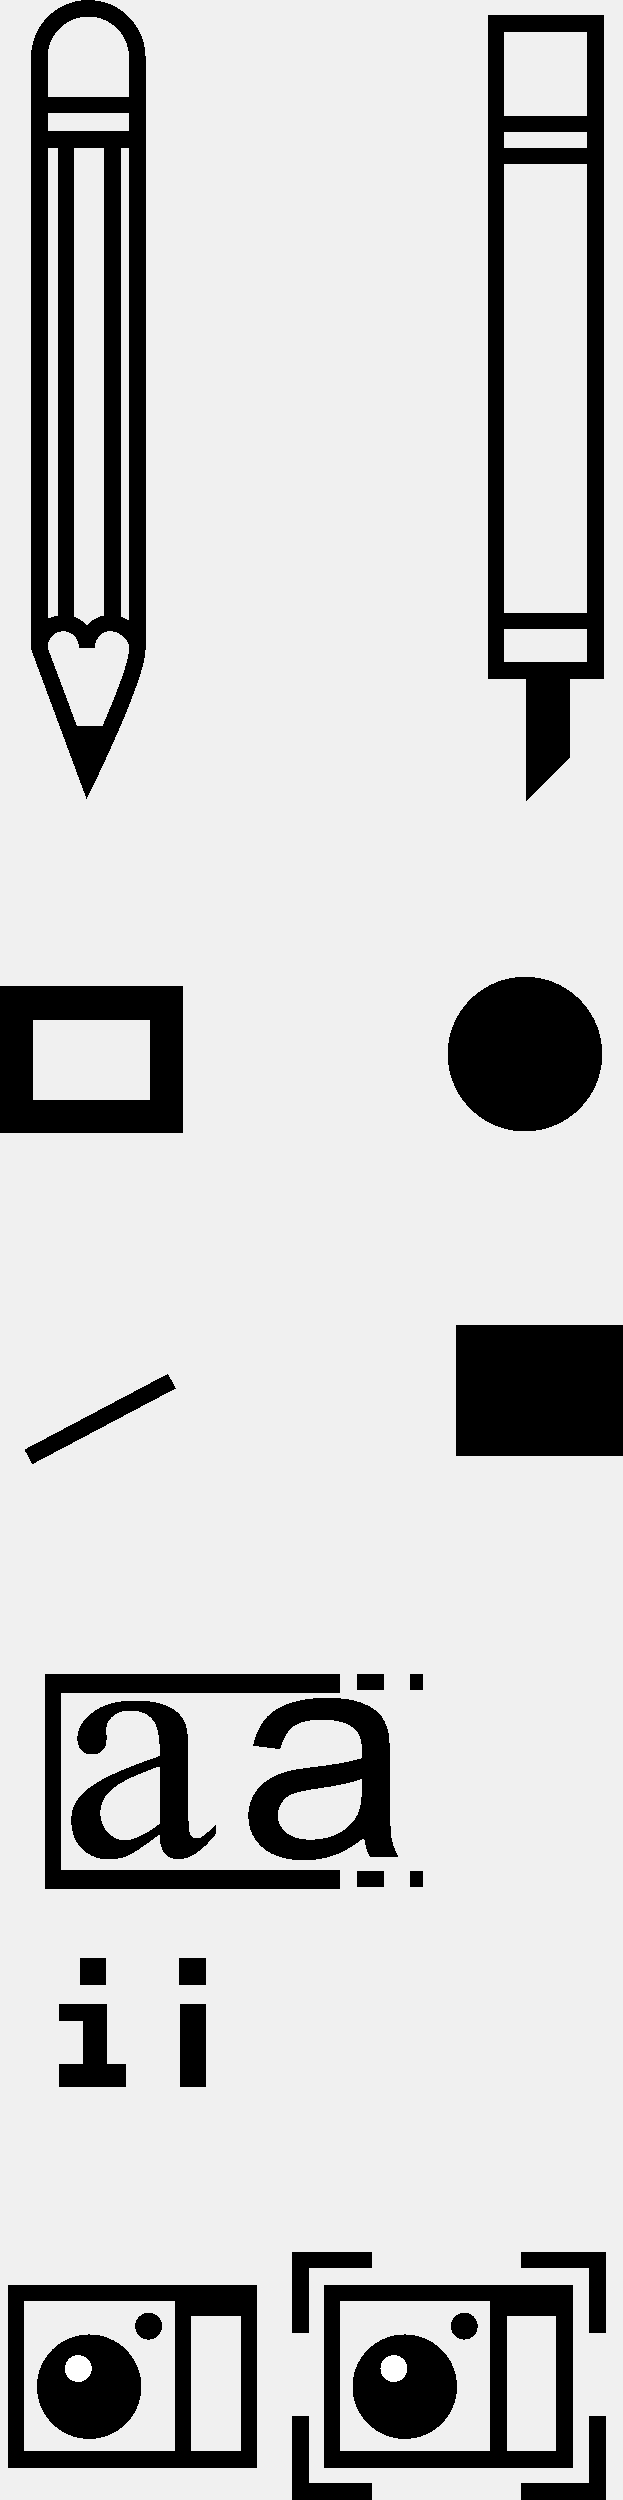
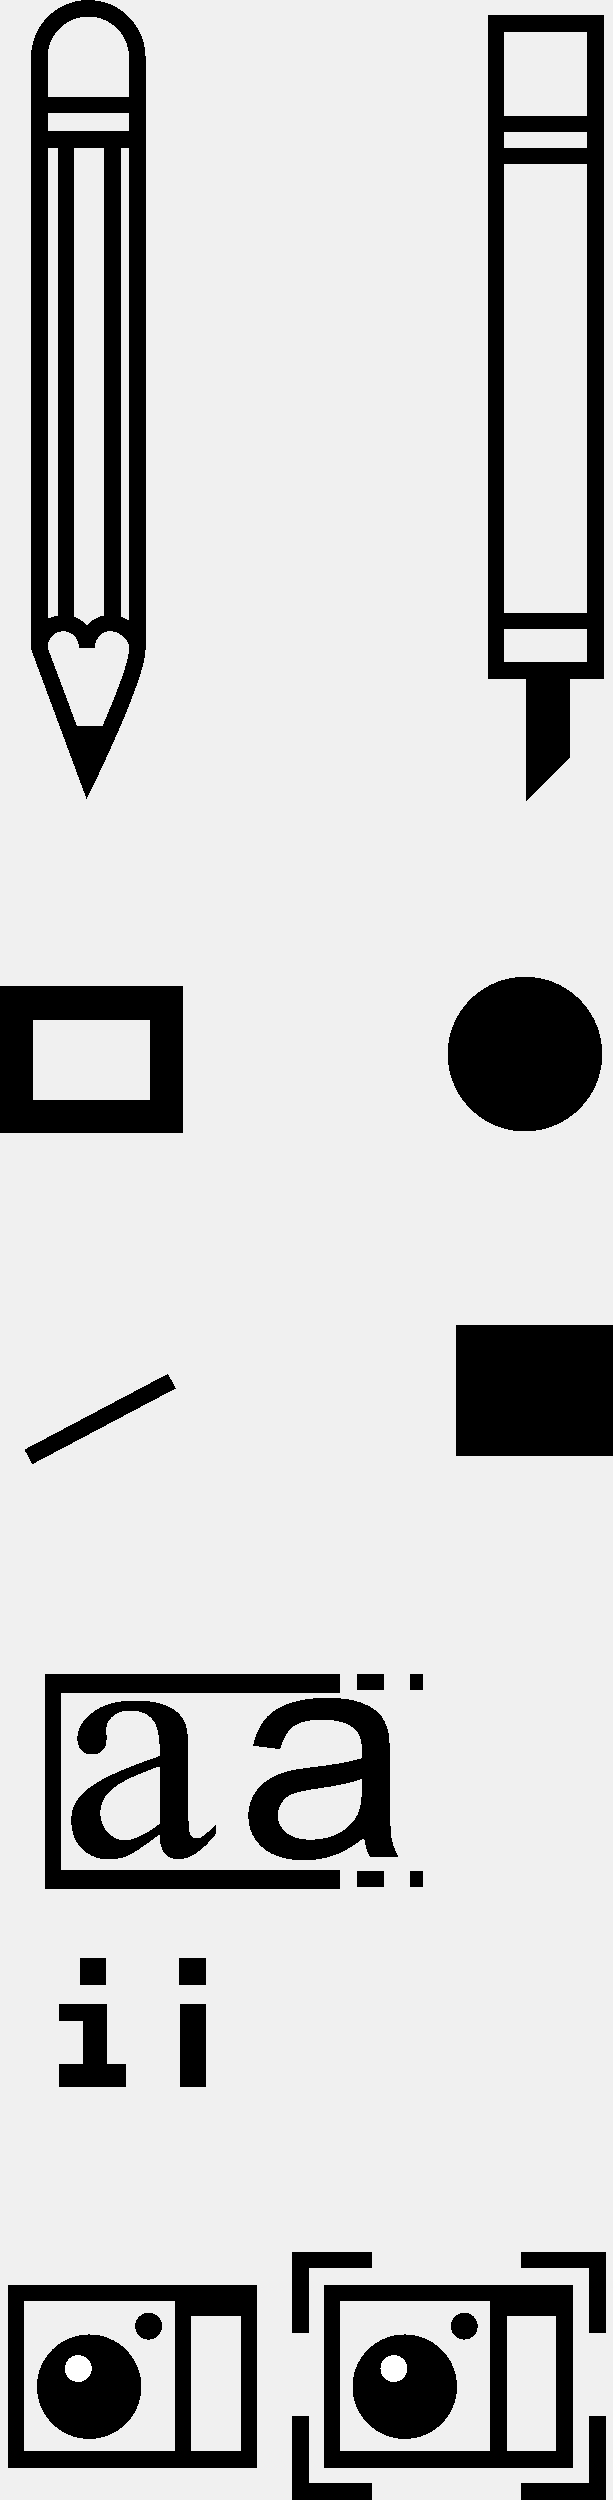
- <svg xmlns="http://www.w3.org/2000/svg" version="1.1" x="0px" y="0px" width="37.624" height="151" viewBox="0 0 37.624 151" enable-background="new 0 0 61 167" xml:space="preserve" id="svg2" shape-rendering="optimizeSpeed">
+ <svg xmlns="http://www.w3.org/2000/svg" version="1.1" x="0px" y="0px" width="37" height="151" viewBox="0 0 37 151" enable-background="new 0 0 61 167" xml:space="preserve" id="svg2" shape-rendering="optimizeSpeed">
  <defs id="defs82" />
  <g id="Calque_1" display="none" style="display:none" transform="translate(-12.292,-5)">

</g>
  <g id="Calque_2" transform="translate(-12.292,-5)">
    <circle cx="44" cy="68.667" r="4.667" id="circle8" d="m 48.667,68.667 c 0,2.578 -2.089,4.667 -4.667,4.667 -2.578,0 -4.667,-2.089 -4.667,-4.667 C 39.333,66.089 41.422,64 44,64 c 2.578,0 4.667,2.089 4.667,4.667 z" />
    <g id="g10">
      <path d="M 23.333,73.458 H 12.292 v -8.875 h 11.042 v 8.875 z m -9.041,-2 h 7.042 v -4.875 h -7.042 v 4.875 z" id="path12" />
    </g>
    <g id="g14">
      <rect x="17.833" y="85.806" transform="matrix(0.4674,0.884,-0.884,0.4674,89.955,32.1046)" width="1.001" height="9.804" id="rect16" />
    </g>
    <rect x="39.833" y="85" width="10.083" height="7.917" id="rect18" />
    <path d="M 41.75,5.917 V 46 h 2.292 v 7.458 L 46.75,50.75 V 46 h 2 V 5.917 h -7 z m 6,1 V 12 h -5 V 6.917 h 5 z m -5,7 V 13 h 5 v 0.917 h -5 z m 5,1 V 42 h -5 V 14.917 h 5 z M 42.75,45 v -2 h 5 v 2 h -5 z" id="path20" />
    <path d="m 17.625,5 c -1.907,0 -3.458,1.551 -3.458,3.458 v 35.75 l 3.356,9.057 0.51,-1.046 c 0.312,-0.641 3.05,-6.31 3.05,-8.011 V 8.458 C 21.083,6.551 19.532,5 17.625,5 z m -2.458,8.917 h 0.604 v 28.26 c -0.214,0.045 -0.42,0.113 -0.604,0.224 V 13.917 z m 3.416,28.25 c -0.409,0.086 -0.771,0.306 -1.042,0.615 -0.208,-0.238 -0.475,-0.416 -0.771,-0.529 V 13.917 h 1.813 v 28.25 z m 1.5,2.041 c 0,0.724 -0.745,2.678 -1.592,4.625 h -1.559 l -1.747,-4.667 h 0.004 c -10e-4,-0.021 -0.013,-0.04 -0.013,-0.062 0,-0.54 0.426,-0.979 0.949,-0.979 0.485,0 0.872,0.384 0.927,0.87 -0.002,0.037 -0.011,0.072 -0.011,0.11 0,0.021 0.005,0.041 0.006,0.062 h 0.014 0.961 0.013 c 0.001,-0.021 0.006,-0.041 0.006,-0.062 0,-0.038 -0.009,-0.073 -0.011,-0.11 0.055,-0.486 0.442,-0.87 0.927,-0.87 0.443,0 0.972,0.365 1.125,0.804 v 0.279 z m 0,-1.698 c -0.151,-0.114 -0.321,-0.204 -0.5,-0.27 V 13.917 h 0.5 V 42.51 z m 0,-29.593 h -4.917 v -1.083 h 4.917 v 1.083 z m 0,-2.084 H 15.166 V 8.458 C 15.167,7.103 16.269,6 17.625,6 c 1.356,0 2.458,1.103 2.458,2.458 v 2.375 z" id="path22" />
-     <polygon points="15,106.083 15,117 32.833,117 32.833,116 16,116 16,107.083 32.833,107.083 32.833,106.083 " id="polygon24" transform="matrix(1,0,0,1.194651,0,-20.64911)" />
+     <polygon points="16,116 16,107.083 32.833,107.083 32.833,106.083 15,106.083 15,117 32.833,117 32.833,116 " id="polygon24" transform="matrix(1,0,0,1.194651,0,-20.64911)" />
    <g id="g26">
      <rect x="33.833" y="106.083" width="1.667" height="1" id="rect28" />
      <rect x="37.041" y="106.083" width="0.792" height="1" id="rect30" />
    </g>
    <g id="g32" transform="translate(0,2)">
      <rect x="33.833" y="116" width="1.667" height="1" id="rect34" />
      <rect x="37.041" y="116" width="0.792" height="1" id="rect36" />
    </g>
    <g id="g38" transform="matrix(1.786964,0,0,1.701984,-14.10095,-78.18427)">
      <path d="m 20.166,113.977 c -0.551,0.426 -0.896,0.672 -1.037,0.738 -0.211,0.098 -0.436,0.146 -0.674,0.146 -0.371,0 -0.677,-0.127 -0.917,-0.381 -0.24,-0.254 -0.36,-0.588 -0.36,-1.002 0,-0.262 0.059,-0.488 0.176,-0.68 0.16,-0.266 0.438,-0.516 0.835,-0.75 0.397,-0.234 1.056,-0.52 1.978,-0.855 v -0.211 c 0,-0.535 -0.085,-0.902 -0.255,-1.102 -0.17,-0.2 -0.417,-0.299 -0.741,-0.299 -0.246,0 -0.441,0.066 -0.586,0.199 -0.148,0.133 -0.223,0.285 -0.223,0.457 l 0.012,0.34 c 0,0.18 -0.046,0.318 -0.138,0.416 -0.092,0.098 -0.212,0.146 -0.36,0.146 -0.145,0 -0.263,-0.051 -0.354,-0.152 -0.091,-0.101 -0.138,-0.24 -0.138,-0.416 0,-0.336 0.172,-0.645 0.516,-0.926 0.344,-0.281 0.826,-0.422 1.447,-0.422 0.477,0 0.867,0.08 1.172,0.24 0.23,0.121 0.4,0.311 0.51,0.568 0.07,0.168 0.105,0.512 0.105,1.031 v 1.822 c 0,0.512 0.01,0.825 0.029,0.94 0.019,0.115 0.052,0.192 0.097,0.231 0.045,0.039 0.097,0.059 0.155,0.059 0.063,0 0.117,-0.014 0.164,-0.041 0.082,-0.051 0.24,-0.193 0.475,-0.428 v 0.328 c -0.438,0.586 -0.855,0.879 -1.254,0.879 -0.191,0 -0.344,-0.066 -0.457,-0.199 -0.113,-0.133 -0.173,-0.356 -0.177,-0.676 z m 0,-0.381 v -2.045 c -0.59,0.234 -0.971,0.4 -1.143,0.498 -0.309,0.172 -0.529,0.352 -0.662,0.539 -0.133,0.187 -0.199,0.393 -0.199,0.615 0,0.281 0.084,0.515 0.252,0.7 0.168,0.185 0.361,0.278 0.58,0.278 0.297,0.001 0.688,-0.195 1.172,-0.585 z" id="path40" />
      <path d="m 27.079,114.086 c -0.349,0.294 -0.681,0.502 -1.001,0.623 -0.32,0.121 -0.665,0.182 -1.03,0.182 -0.606,0 -1.072,-0.148 -1.396,-0.444 -0.326,-0.295 -0.488,-0.674 -0.488,-1.134 0,-0.271 0.061,-0.517 0.184,-0.74 0.123,-0.223 0.284,-0.402 0.482,-0.537 0.199,-0.135 0.424,-0.237 0.673,-0.306 0.182,-0.049 0.459,-0.095 0.831,-0.141 0.753,-0.09 1.308,-0.198 1.667,-0.322 0.002,-0.128 0.005,-0.209 0.005,-0.244 0,-0.38 -0.088,-0.648 -0.265,-0.804 -0.238,-0.211 -0.595,-0.317 -1.064,-0.317 -0.44,0 -0.765,0.077 -0.975,0.231 -0.21,0.154 -0.364,0.427 -0.463,0.817 l -0.914,-0.124 c 0.083,-0.392 0.219,-0.708 0.41,-0.947 0.189,-0.241 0.465,-0.427 0.826,-0.557 0.359,-0.129 0.776,-0.194 1.251,-0.194 0.469,0 0.852,0.056 1.147,0.166 0.292,0.111 0.508,0.251 0.648,0.418 0.138,0.169 0.234,0.381 0.291,0.636 0.031,0.159 0.047,0.447 0.047,0.861 v 1.247 c 0,0.868 0.02,1.417 0.059,1.648 0.039,0.23 0.118,0.45 0.237,0.662 h -0.976 c -0.098,-0.195 -0.161,-0.42 -0.186,-0.68 z M 27,111.999 c -0.34,0.139 -0.85,0.256 -1.526,0.353 -0.384,0.056 -0.657,0.118 -0.815,0.187 -0.16,0.07 -0.282,0.171 -0.368,0.304 -0.087,0.134 -0.129,0.282 -0.129,0.444 0,0.249 0.093,0.457 0.282,0.624 0.188,0.165 0.465,0.249 0.829,0.249 0.359,0 0.68,-0.079 0.961,-0.236 0.28,-0.158 0.484,-0.373 0.617,-0.646 0.099,-0.211 0.15,-0.523 0.15,-0.935 v -0.344 z" id="path42" />
    </g>
-     <polygon points="15.833,127.083 17.333,127.083 17.333,129.667 15.833,129.667 15.833,131.042 19.875,131.042 19.875,129.667 18.75,129.667 18.75,126.042 15.833,126.042 " id="polygon44" />
+     <polygon points="17.333,129.667 15.833,129.667 15.833,131.042 19.875,131.042 19.875,129.667 18.75,129.667 18.75,126.042 15.833,126.042 15.833,127.083 17.333,127.083 " id="polygon44" />
    <rect x="17.125" y="123.292" width="1.584" height="1.584" id="rect46" />
    <rect x="23.125" y="123.292" width="1.584" height="1.584" id="rect48" />
    <polygon points="24.75,126.042 24.708,131.031 23.161,131.031 23.167,126.042 " id="polygon50" />
    <path d="m 12.771,143 v 11.063 H 27.834 V 143 H 12.771 z m 10.062,10.063 H 13.77 V 144 h 9.063 v 9.063 z m 1,0 v -8.188 h 3 v 8.188 h -3 z" id="path52" />
    <circle cx="17.677" cy="149.156" r="3.156" id="circle54" d="m 20.833,149.156 c 0,1.743 -1.413,3.156 -3.156,3.156 -1.743,0 -3.156,-1.413 -3.156,-3.156 0,-1.743 1.413,-3.156 3.156,-3.156 1.743,0 3.156,1.413 3.156,3.156 z" />
    <circle cx="17.021" cy="148.063" r="0.813" id="circle56" style="fill:#ffffff" d="m 17.834,148.063 c 0,0.449 -0.364,0.813 -0.813,0.813 -0.449,0 -0.813,-0.364 -0.813,-0.813 0,-0.449 0.364,-0.813 0.813,-0.813 0.449,0 0.813,0.364 0.813,0.813 z" />
    <circle cx="21.271" cy="145.5" r="0.813" id="circle58" d="m 22.084,145.5 c 0,0.449 -0.364,0.813 -0.813,0.813 -0.449,0 -0.813,-0.364 -0.813,-0.813 0,-0.449 0.364,-0.813 0.813,-0.813 0.449,0 0.813,0.364 0.813,0.813 z" />
    <path d="m 31.833,143 v 11.063 H 46.896 V 143 H 31.833 z m 10.063,10.063 H 32.833 V 144 h 9.063 v 9.063 z m 1,0 v -8.188 h 3 v 8.188 h -3 z" id="path60" />
    <circle cx="36.739" cy="149.156" r="3.156" id="circle62" d="m 39.895,149.156 c 0,1.743 -1.413,3.156 -3.156,3.156 -1.743,0 -3.156,-1.413 -3.156,-3.156 0,-1.743 1.413,-3.156 3.156,-3.156 1.743,0 3.156,1.413 3.156,3.156 z" />
    <circle cx="36.083" cy="148.063" r="0.813" id="circle64" style="fill:#ffffff" d="m 36.896,148.063 c 0,0.449 -0.364,0.813 -0.813,0.813 -0.449,0 -0.813,-0.364 -0.813,-0.813 0,-0.449 0.364,-0.813 0.813,-0.813 0.449,0 0.813,0.364 0.813,0.813 z" />
    <circle cx="40.333" cy="145.5" r="0.813" id="circle66" d="m 41.146,145.5 c 0,0.449 -0.364,0.813 -0.813,0.813 -0.449,0 -0.813,-0.364 -0.813,-0.813 0,-0.449 0.364,-0.813 0.813,-0.813 0.449,0 0.813,0.364 0.813,0.813 z" />
    <g id="g68">
      <polygon points="30.958,145.938 30.958,142 34.771,142 34.771,141 29.958,141 29.958,145.938 " id="polygon70" />
      <polygon points="47.896,145.938 48.896,145.938 48.896,141 43.771,141 43.771,142 47.896,142 " id="polygon72" />
    </g>
    <g id="g74">
      <polygon points="29.958,150.938 29.958,156 34.771,156 34.771,155 30.958,155 30.958,150.938 " id="polygon76" />
      <polygon points="43.771,156 48.896,156 48.896,150.938 47.896,150.938 47.896,155 43.771,155 " id="polygon78" />
    </g>
  </g>
</svg>
